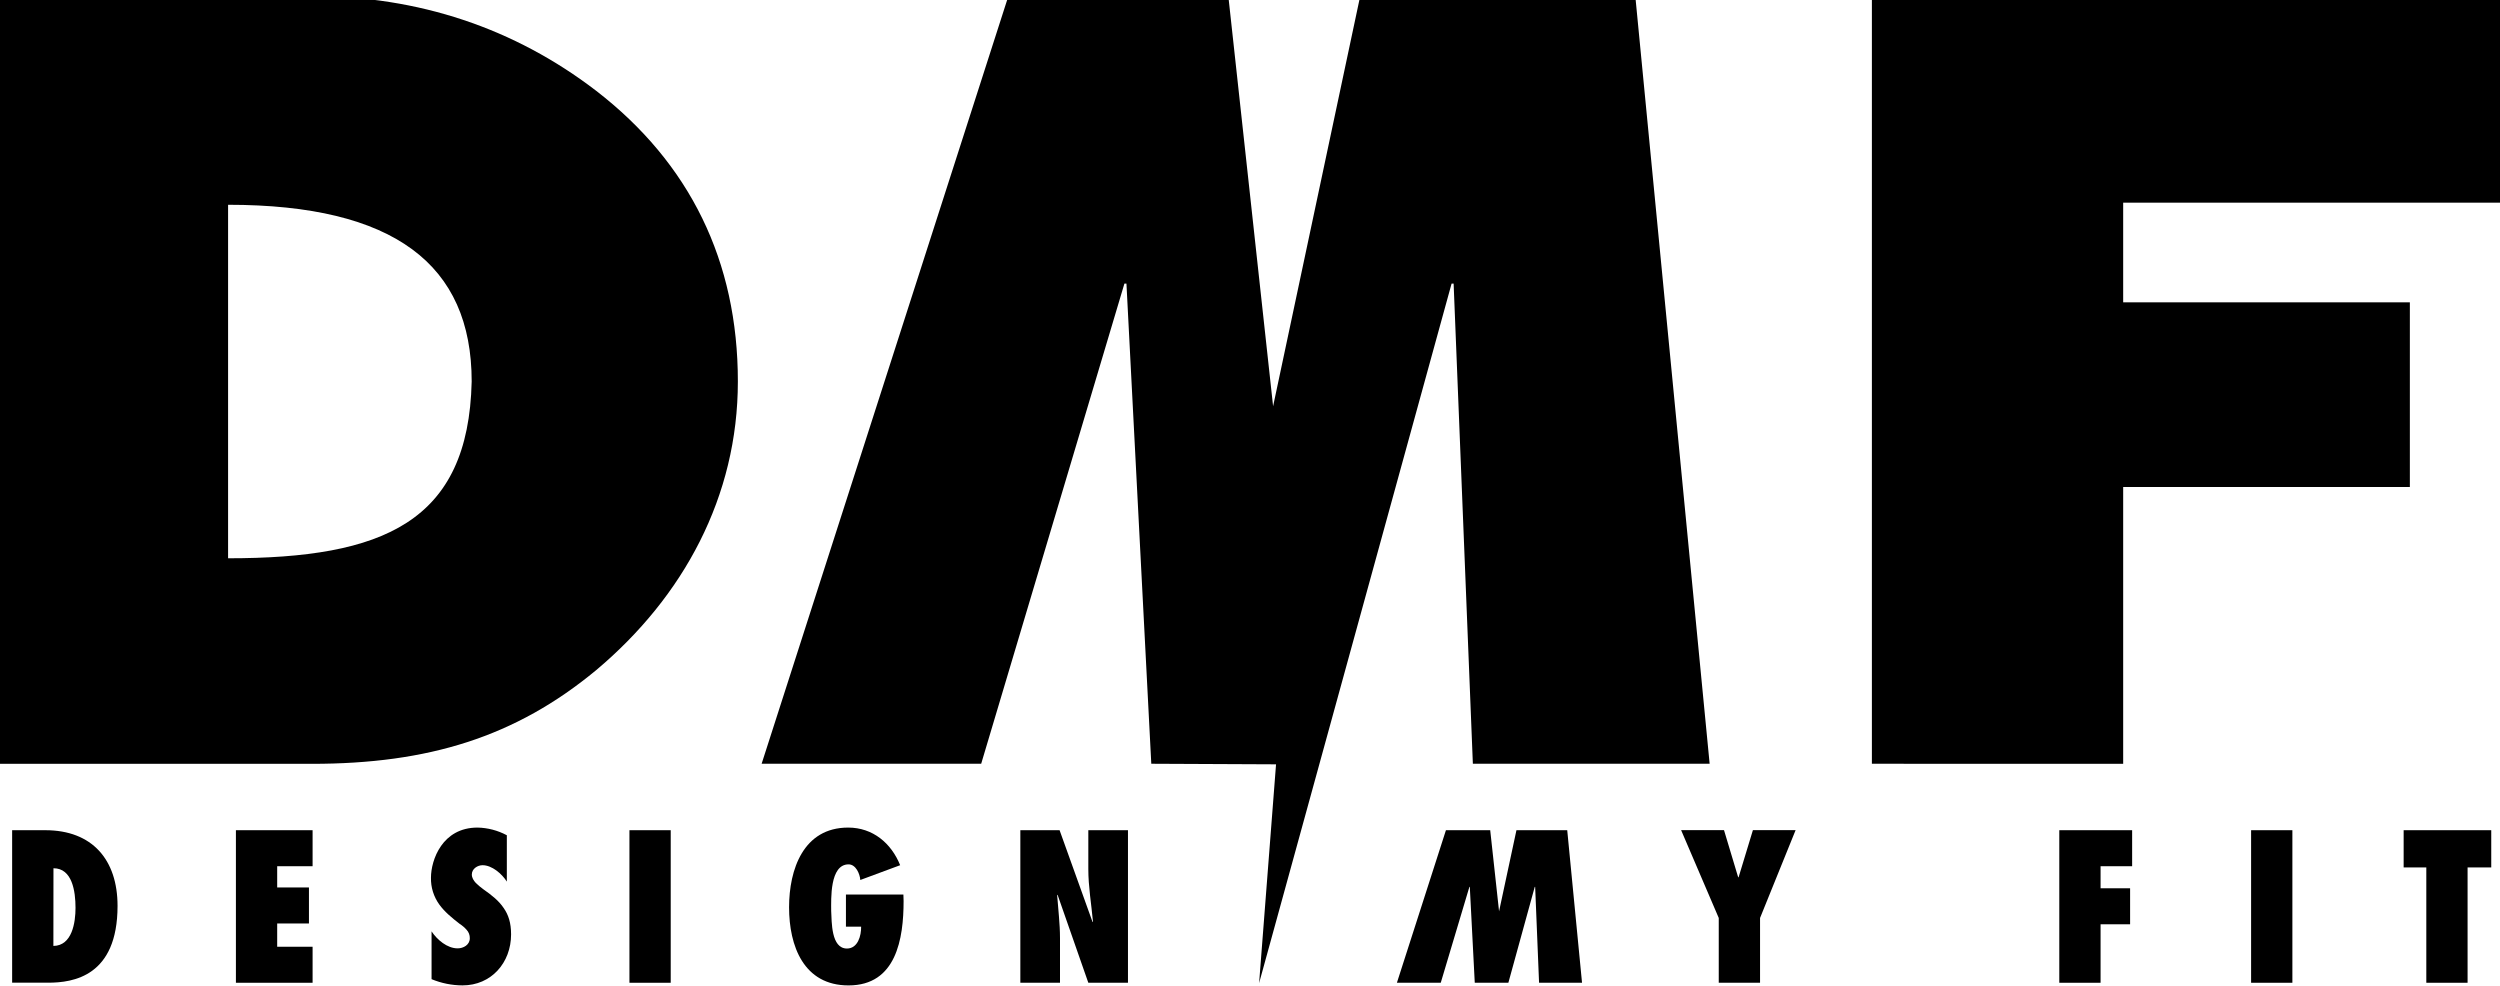
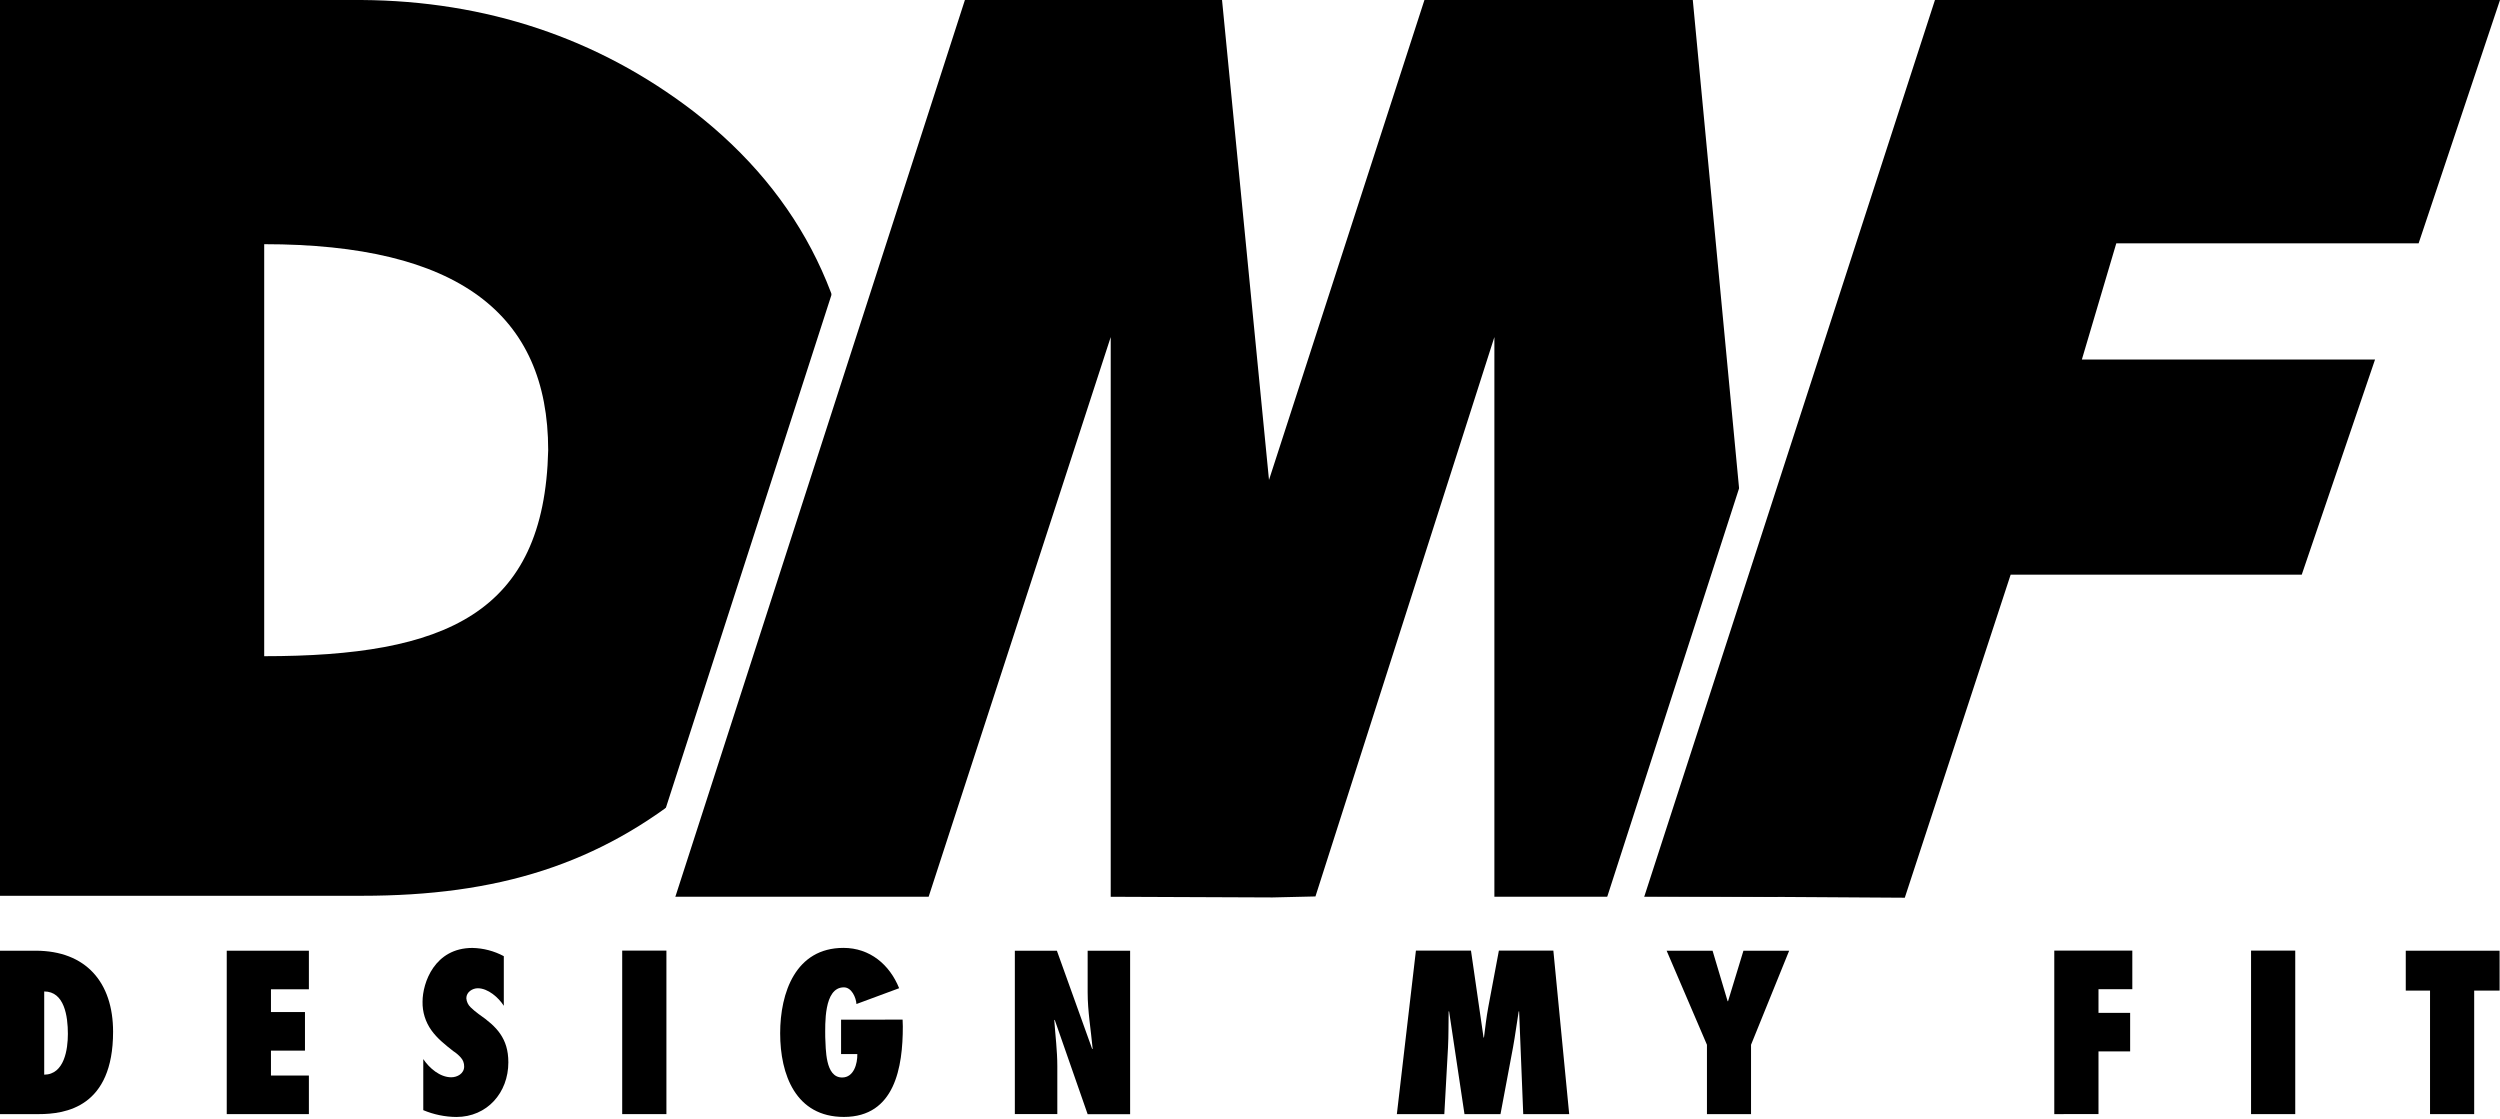
- <svg xmlns="http://www.w3.org/2000/svg" viewBox="0 0 1920 757">
-   <g id="Layer_1" data-name="Layer 1">
-     <path d="M457.92,514.62c-62.15,51.51-129.2,72-218.33,72H0V-3H239.59C321.36-3,395,21.53,457.92,69.78c72,55.6,108.76,130.83,108.76,223.23C566.68,381.33,525,458.19,457.92,514.62ZM175.17,157.27V428.76C294.38,428.76,359.8,401,362.25,293,362.25,203.07,302.56,157.27,175.17,157.27Z" />
-     <path d="M1437.61,586.57V-2.18H1920V155.64H1630.6v76.53h220.17V374H1630.6v212.6Z" />
-     <path d="M9.32,637.6H34.81c36.05,0,55.47,22.69,55.47,58.11,0,54.07-34,59-53.3,59H9.32ZM41,726.48C55.47,726.32,58,708.3,58,697.27c0-12.75-2.49-30.46-16.94-30.46Z" />
-     <path d="M181.18,637.6h58.89v27.66H212.88v16.31h24.39v27.66H212.88V727.1h27.19v27.66H181.18Z" />
-     <path d="M331.44,715.29c4.35,6.53,12,13.05,20.05,13.05,4.35,0,9.32-2.64,9.32-7.77a9.14,9.14,0,0,0-2.49-6.52,25,25,0,0,0-5.28-4.51c-6.21-4.81-11.65-9.32-15.69-14.92a33.87,33.87,0,0,1-6.37-20.5c0-13.68,8.7-38.54,35.73-38.54a49.74,49.74,0,0,1,22.54,5.9v35.59c-3.73-5.91-11.35-12.59-18.65-12.59-3.73,0-8.24,2.64-8.24,7.15,0,2.49,1.4,4.66,3.11,6.52a52.12,52.12,0,0,0,5.75,4.82c6.68,4.66,12,9,15.54,14.3,3.73,5.28,5.75,11.49,5.75,20.35,0,21.76-15.23,39.16-37.29,39.16A62.48,62.48,0,0,1,331.44,752Z" />
-     <path d="M483.41,754.76V637.6h31.7V754.76Z" />
-     <path d="M693.81,687l.15,5c0,28.9-5.59,64.8-42.27,64.8-34.49,0-45.68-30.3-45.68-60,0-29.06,11-61.22,45.37-61.22,19,0,33.1,12,39.94,28.9l-30.61,11.35c-.31-4.67-3.42-12-9-12-14.6,0-13.36,26.88-13.36,35.74.47,8.39-.15,28.9,12.12,28.9,8.39,0,11-9.94,10.88-16.78H649.68V687Z" />
-     <path d="M783.62,637.6h30.14l25.33,70.54.31-.31c-1.24-13.51-3.57-26.88-3.57-40.4V637.6h30.45V754.76H835.83l-23.62-67.59-.31.31c.78,11,2.18,21.91,2.18,32.94v34.34H783.62Z" />
-     <path d="M1164.63,637.6h39L1215,754.76H1182l-3-73.65h-.31l-20.27,73.65h-25.8l-3.81-73.65h-.31l-22,73.65h-33.68l37.66-117.16h34l6.8,62.31Z" />
-     <path d="M1320,754.76V705l-28.9-67.44h32.94l10.88,36.2h.31l11-36.2h32.79L1351.72,705v49.72Z" />
-     <path d="M1581.54,754.76V637.6h55.94v27.66h-24.24V682.2h22.68v27.65h-22.68v44.91Z" />
-     <path d="M1728.85,754.76V637.6h31.7V754.76Z" />
-     <path d="M1863.41,754.76V666.19H1846V637.6h67.28v28.59h-18.18v88.57Z" />
-     <path d="M1044,0H1256.2L1313,586.56H1131.16l-14.78-368.75h-1.56L967,755l13-168-95.81-.44L865.11,217.81h-1.56l-110,368.75H584.93L773.48,0h170.2l34.06,312Z" />
+ <svg xmlns="http://www.w3.org/2000/svg" id="Layer_1" data-name="Layer 1" viewBox="0 0 1162 520">
+   <defs>
+     <style>.cls-1{mask:url(#mask);}.cls-2{filter:url(#luminosity-noclip);}</style>
+     <filter id="luminosity-noclip" x="-0.02" y="0" width="1162.02" height="420.62" filterUnits="userSpaceOnUse" color-interpolation-filters="sRGB">
+       <feFlood flood-color="#fff" result="bg" />
+       <feBlend in="SourceGraphic" in2="bg" />
+     </filter>
+     <mask id="mask" x="-0.02" y="0" width="1162.02" height="420.62" maskUnits="userSpaceOnUse">
+       <g class="cls-2">
+         <polygon points="313 419.62 295.49 418.87 430.71 0 448.49 0 313 419.62" />
+         <polygon points="763 420.62 746.38 418.87 881.59 0 899.37 0 763 420.62" />
+       </g>
+     </mask>
+   </defs>
+   <path d="M0,441.89H16.56c23.37,0,36,14.71,36,37.67,0,35.06-22.06,38.28-34.55,38.28H0Zm20.55,57.62c9.37-.1,11-11.79,11-18.94,0-8.26-1.61-19.74-11-19.74Z" />
+   <path d="M105.39,441.89h38.18v17.93H125.94V470.4h15.81v17.93H125.94v11.58h17.63v17.93H105.39Z" />
+   <path d="M196.74,492.26c2.82,4.23,7.76,8.46,13,8.46,2.82,0,6-1.72,6-5a6,6,0,0,0-1.61-4.23,16.5,16.5,0,0,0-3.43-2.92c-4-3.12-7.55-6-10.17-9.67a22,22,0,0,1-4.13-13.3c0-8.86,5.64-25,23.17-25a32.27,32.27,0,0,1,14.6,3.83v23.07c-2.42-3.83-7.35-8.16-12.09-8.16-2.41,0-5.33,1.71-5.33,4.63a6.44,6.44,0,0,0,2,4.23,34.4,34.4,0,0,0,3.73,3.13c4.33,3,7.75,5.84,10.07,9.26s3.73,7.45,3.73,13.2c0,14.1-9.87,25.38-24.18,25.38A40.63,40.63,0,0,1,196.74,516Z" />
+   <path d="M289.2,517.84v-76h20.55v76Z" />
+   <path d="M419.53,473.92l.1,3.23c0,18.73-3.62,42-27.4,42-22.36,0-29.61-19.64-29.61-38.88,0-18.84,7.15-39.69,29.41-39.69,12.29,0,21.46,7.76,25.89,18.74l-19.84,7.35c-.2-3-2.22-7.75-5.85-7.75-9.46,0-8.66,17.42-8.66,23.16.3,5.44-.1,18.74,7.86,18.74,5.44,0,7.15-6.45,7.05-10.88h-7.55v-16Z" />
+   <path d="M471.7,441.89h19.54l16.42,45.73.2-.2c-.81-8.76-2.32-17.42-2.32-26.19V441.89h19.74v76H505.54L490.23,474l-.2.21c.5,7.15,1.41,14.2,1.41,21.35v22.26H471.7Z" />
+   <path d="M708,517.84l-1.91-47.74h-.2c-.91,5.54-1.61,11.08-2.62,16.62l-5.84,31.12H680.69l-7.15-47.74h-.21c-.1,5.64,0,11.18-.3,16.82l-1.71,30.92H649.26l8.86-76h25.59l5.84,40.39h.2c.61-4.73,1.11-9.36,2-14.1l4.93-26.29H722l7.36,76Z" />
+   <path d="M793.39,517.84V485.61l-18.74-43.72H796l7,23.47h.2l7.15-23.47h21.25l-17.72,43.72v32.23Z" />
+   <path d="M954.83,517.84v-76H991.1v17.93H975.38v11h14.71v17.93H975.38v29.11Z" />
+   <path d="M1046.29,517.84v-76h20.54v76Z" />
+   <path d="M1129.48,517.84V460.43H1118.2V441.89h43.61v18.54H1150v57.41Z" />
+   <g class="cls-1">
+     <path d="M322.28,365.59c-43.85,36.35-91.15,50.77-154,50.77H0L0,0H168c57.94.39,109.86,17.69,154.28,51.73C373,91,399,144.07,399,209.26,399,271.56,369.58,325.79,322.28,365.59ZM122.8,113.5V305c84.1,0,130.25-19.61,132-95.76C254.78,145.8,212.67,113.5,122.8,113.5Z" />
+     <path d="M662.08,0H786.81l39.51,416.81H694.59V156.67h0l-83.17,260-20,.46-75.16-.31V156.67h0L431.63,416.81H312.69L446.73,0H568l21.83,223.08Z" />
+     <path d="M764.31,416.5,898.37,0H1162l-37.83,113.11H983.65l-16,54h136.27l-34.07,100H934.55l-49.2,150.15Z" />
  </g>
</svg>
